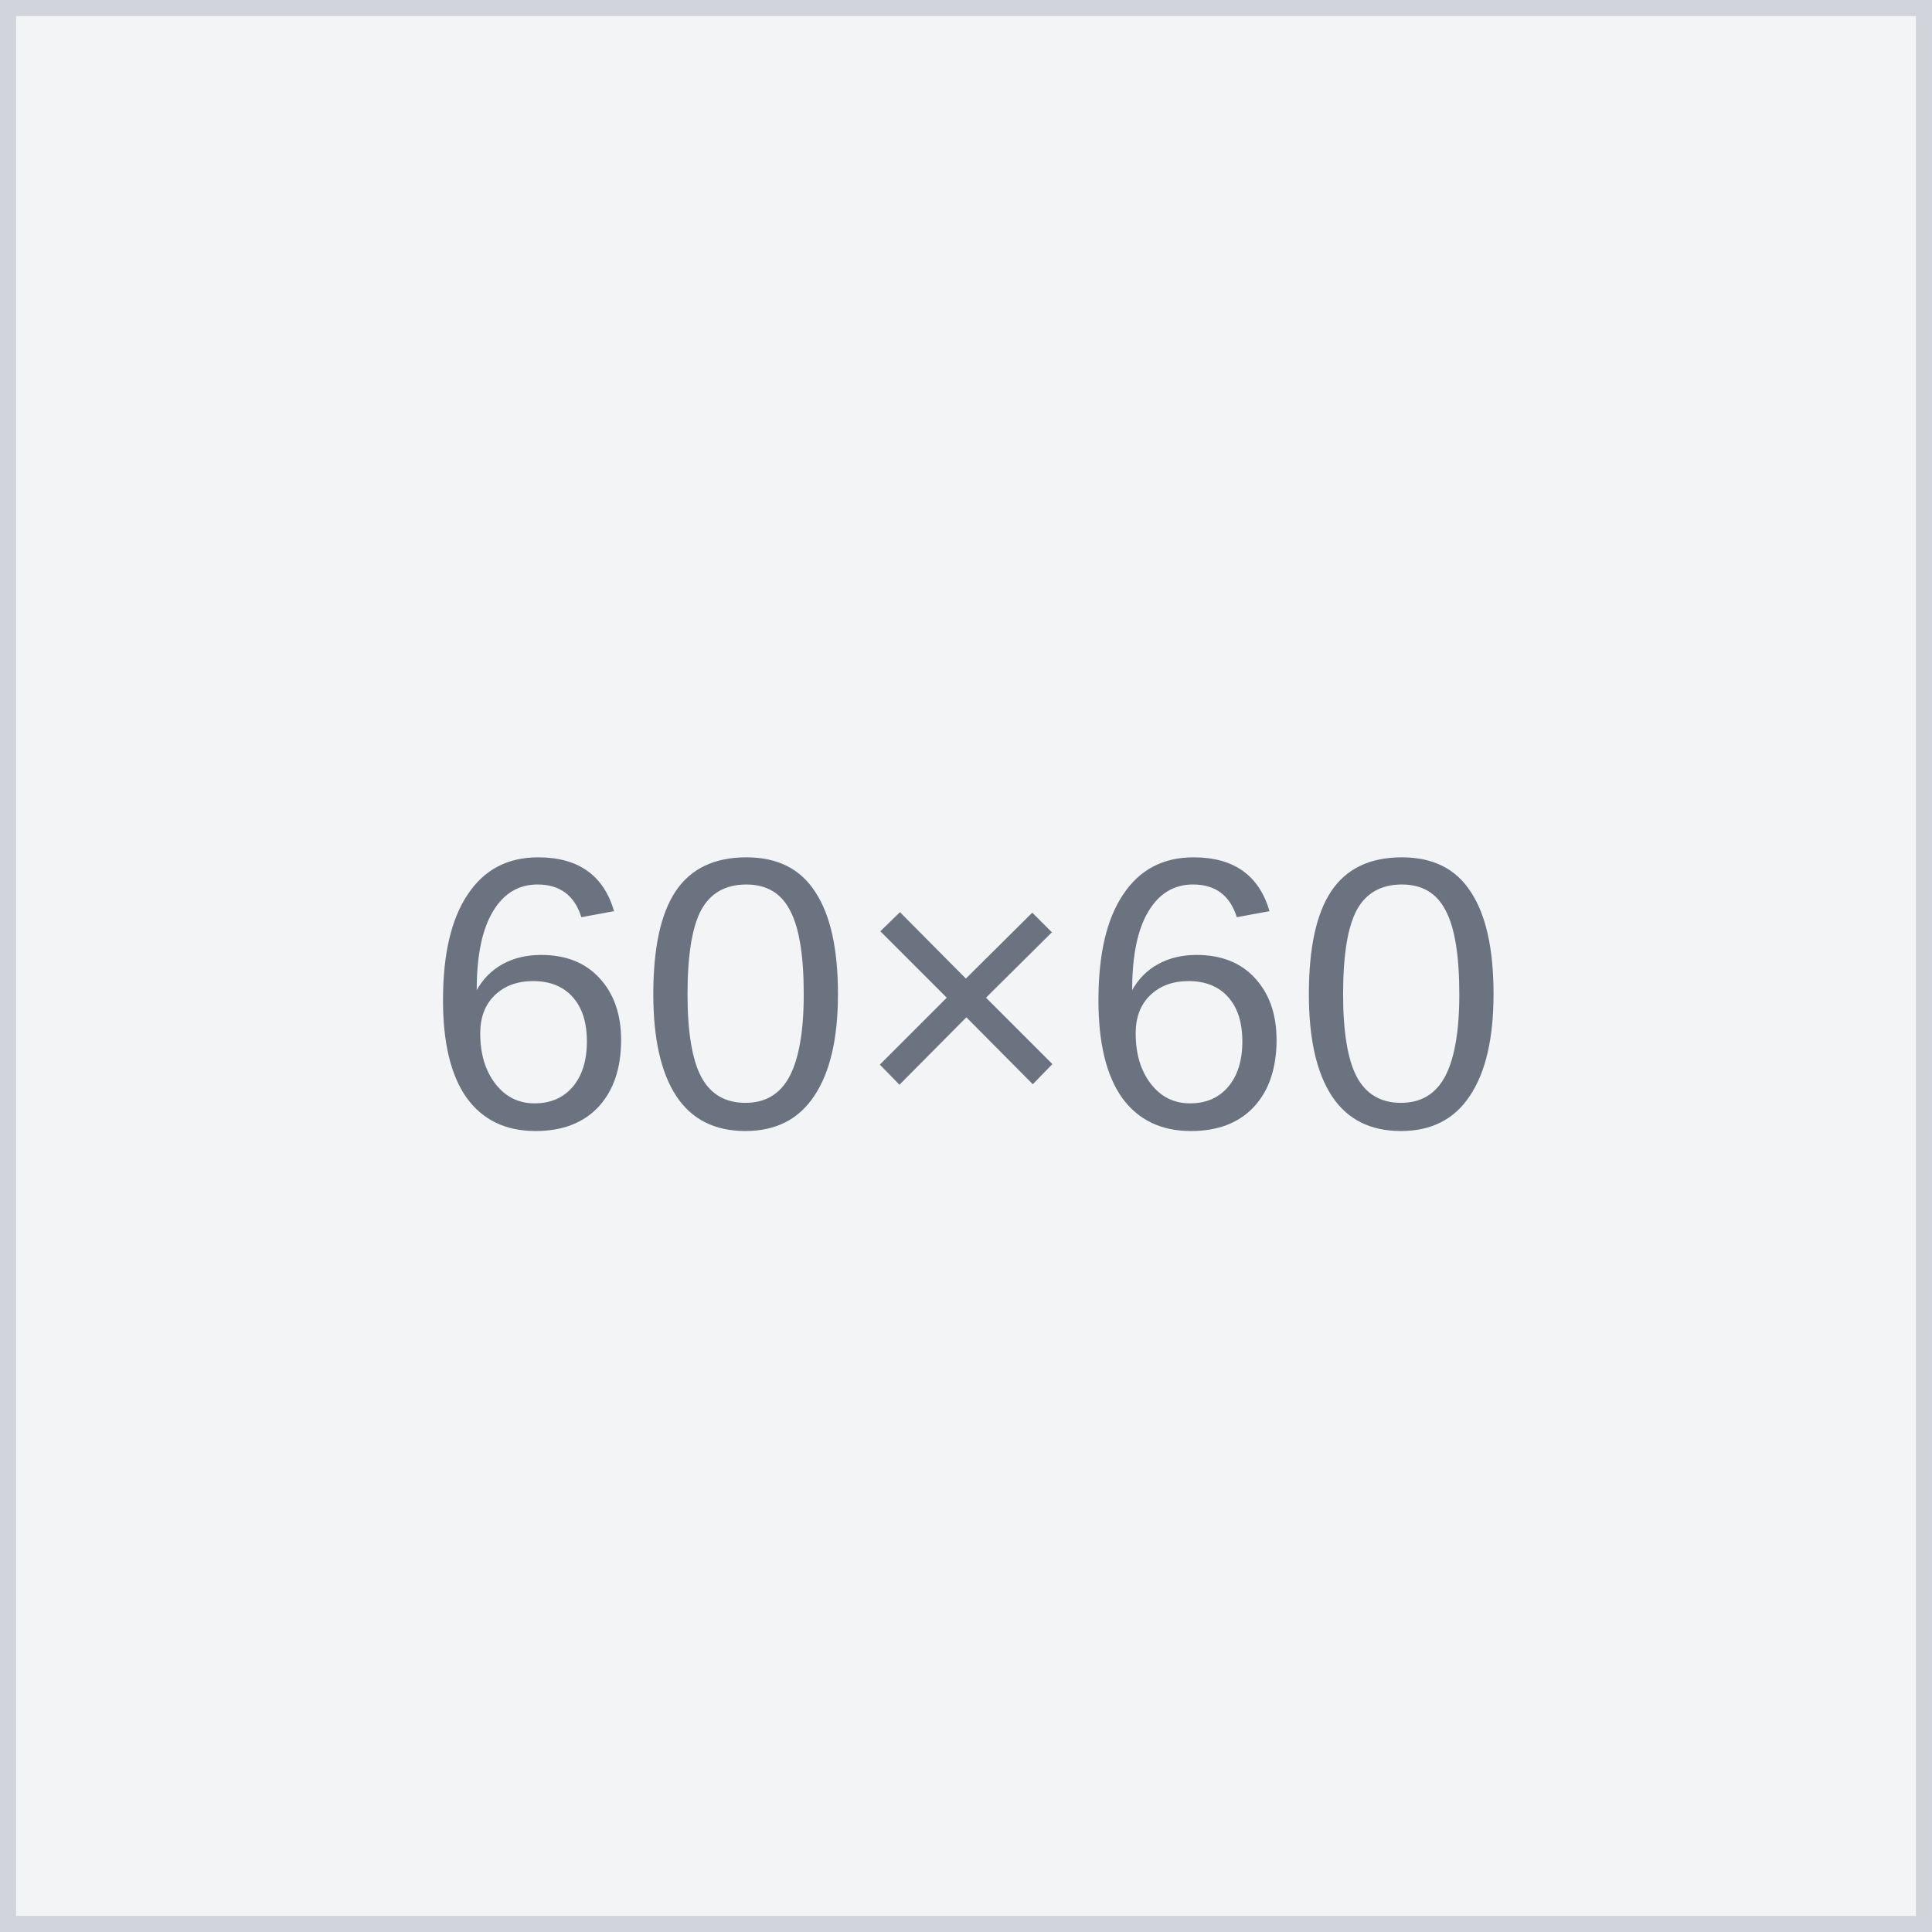
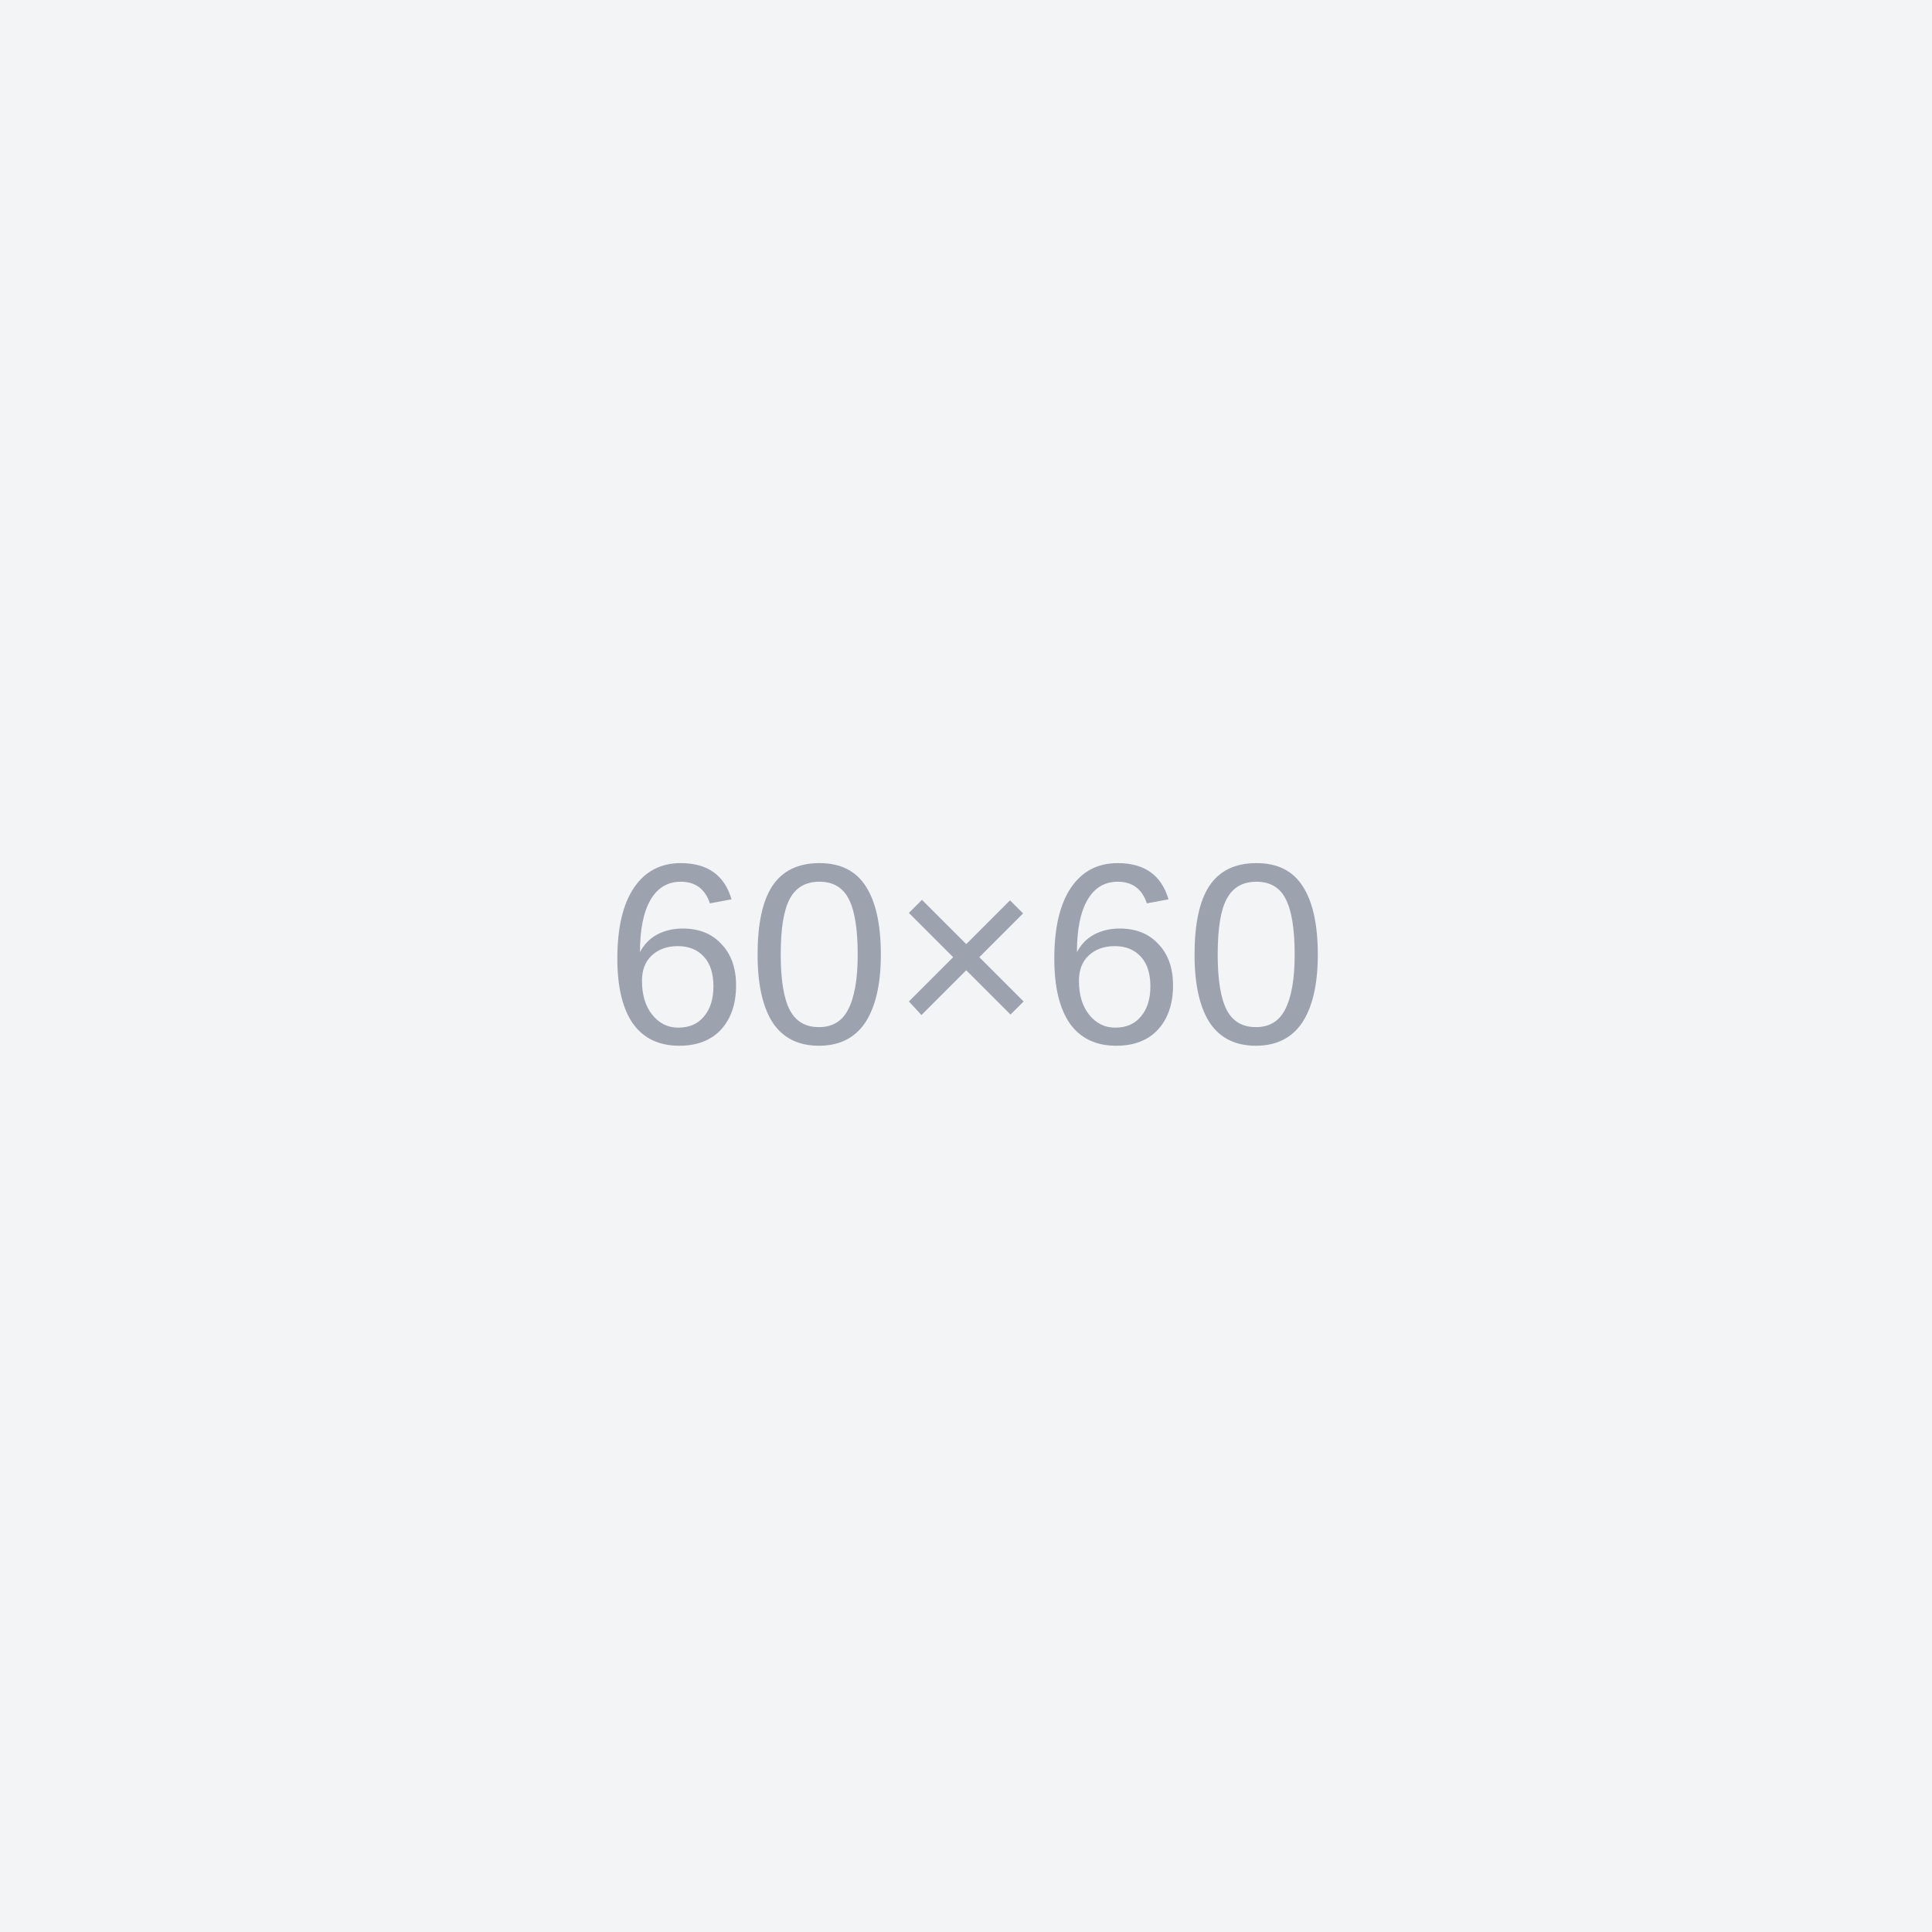
- <svg xmlns="http://www.w3.org/2000/svg" width="60" height="60" viewBox="0 0 60 60">
-   <rect width="60" height="60" fill="#f3f4f6" stroke="#d1d5db" stroke-width="1" />
-   <text x="30" y="35" font-family="Arial, sans-serif" font-size="12" fill="#6b7280" text-anchor="middle">60×60</text>
+ <svg xmlns="http://www.w3.org/2000/svg" width="60" height="60">
+   <rect width="100%" height="100%" fill="#f3f4f6" />
+   <text x="50%" y="50%" font-family="Arial, sans-serif" font-size="8" fill="#9ca3af" text-anchor="middle" dy=".3em">60×60</text>
</svg>
